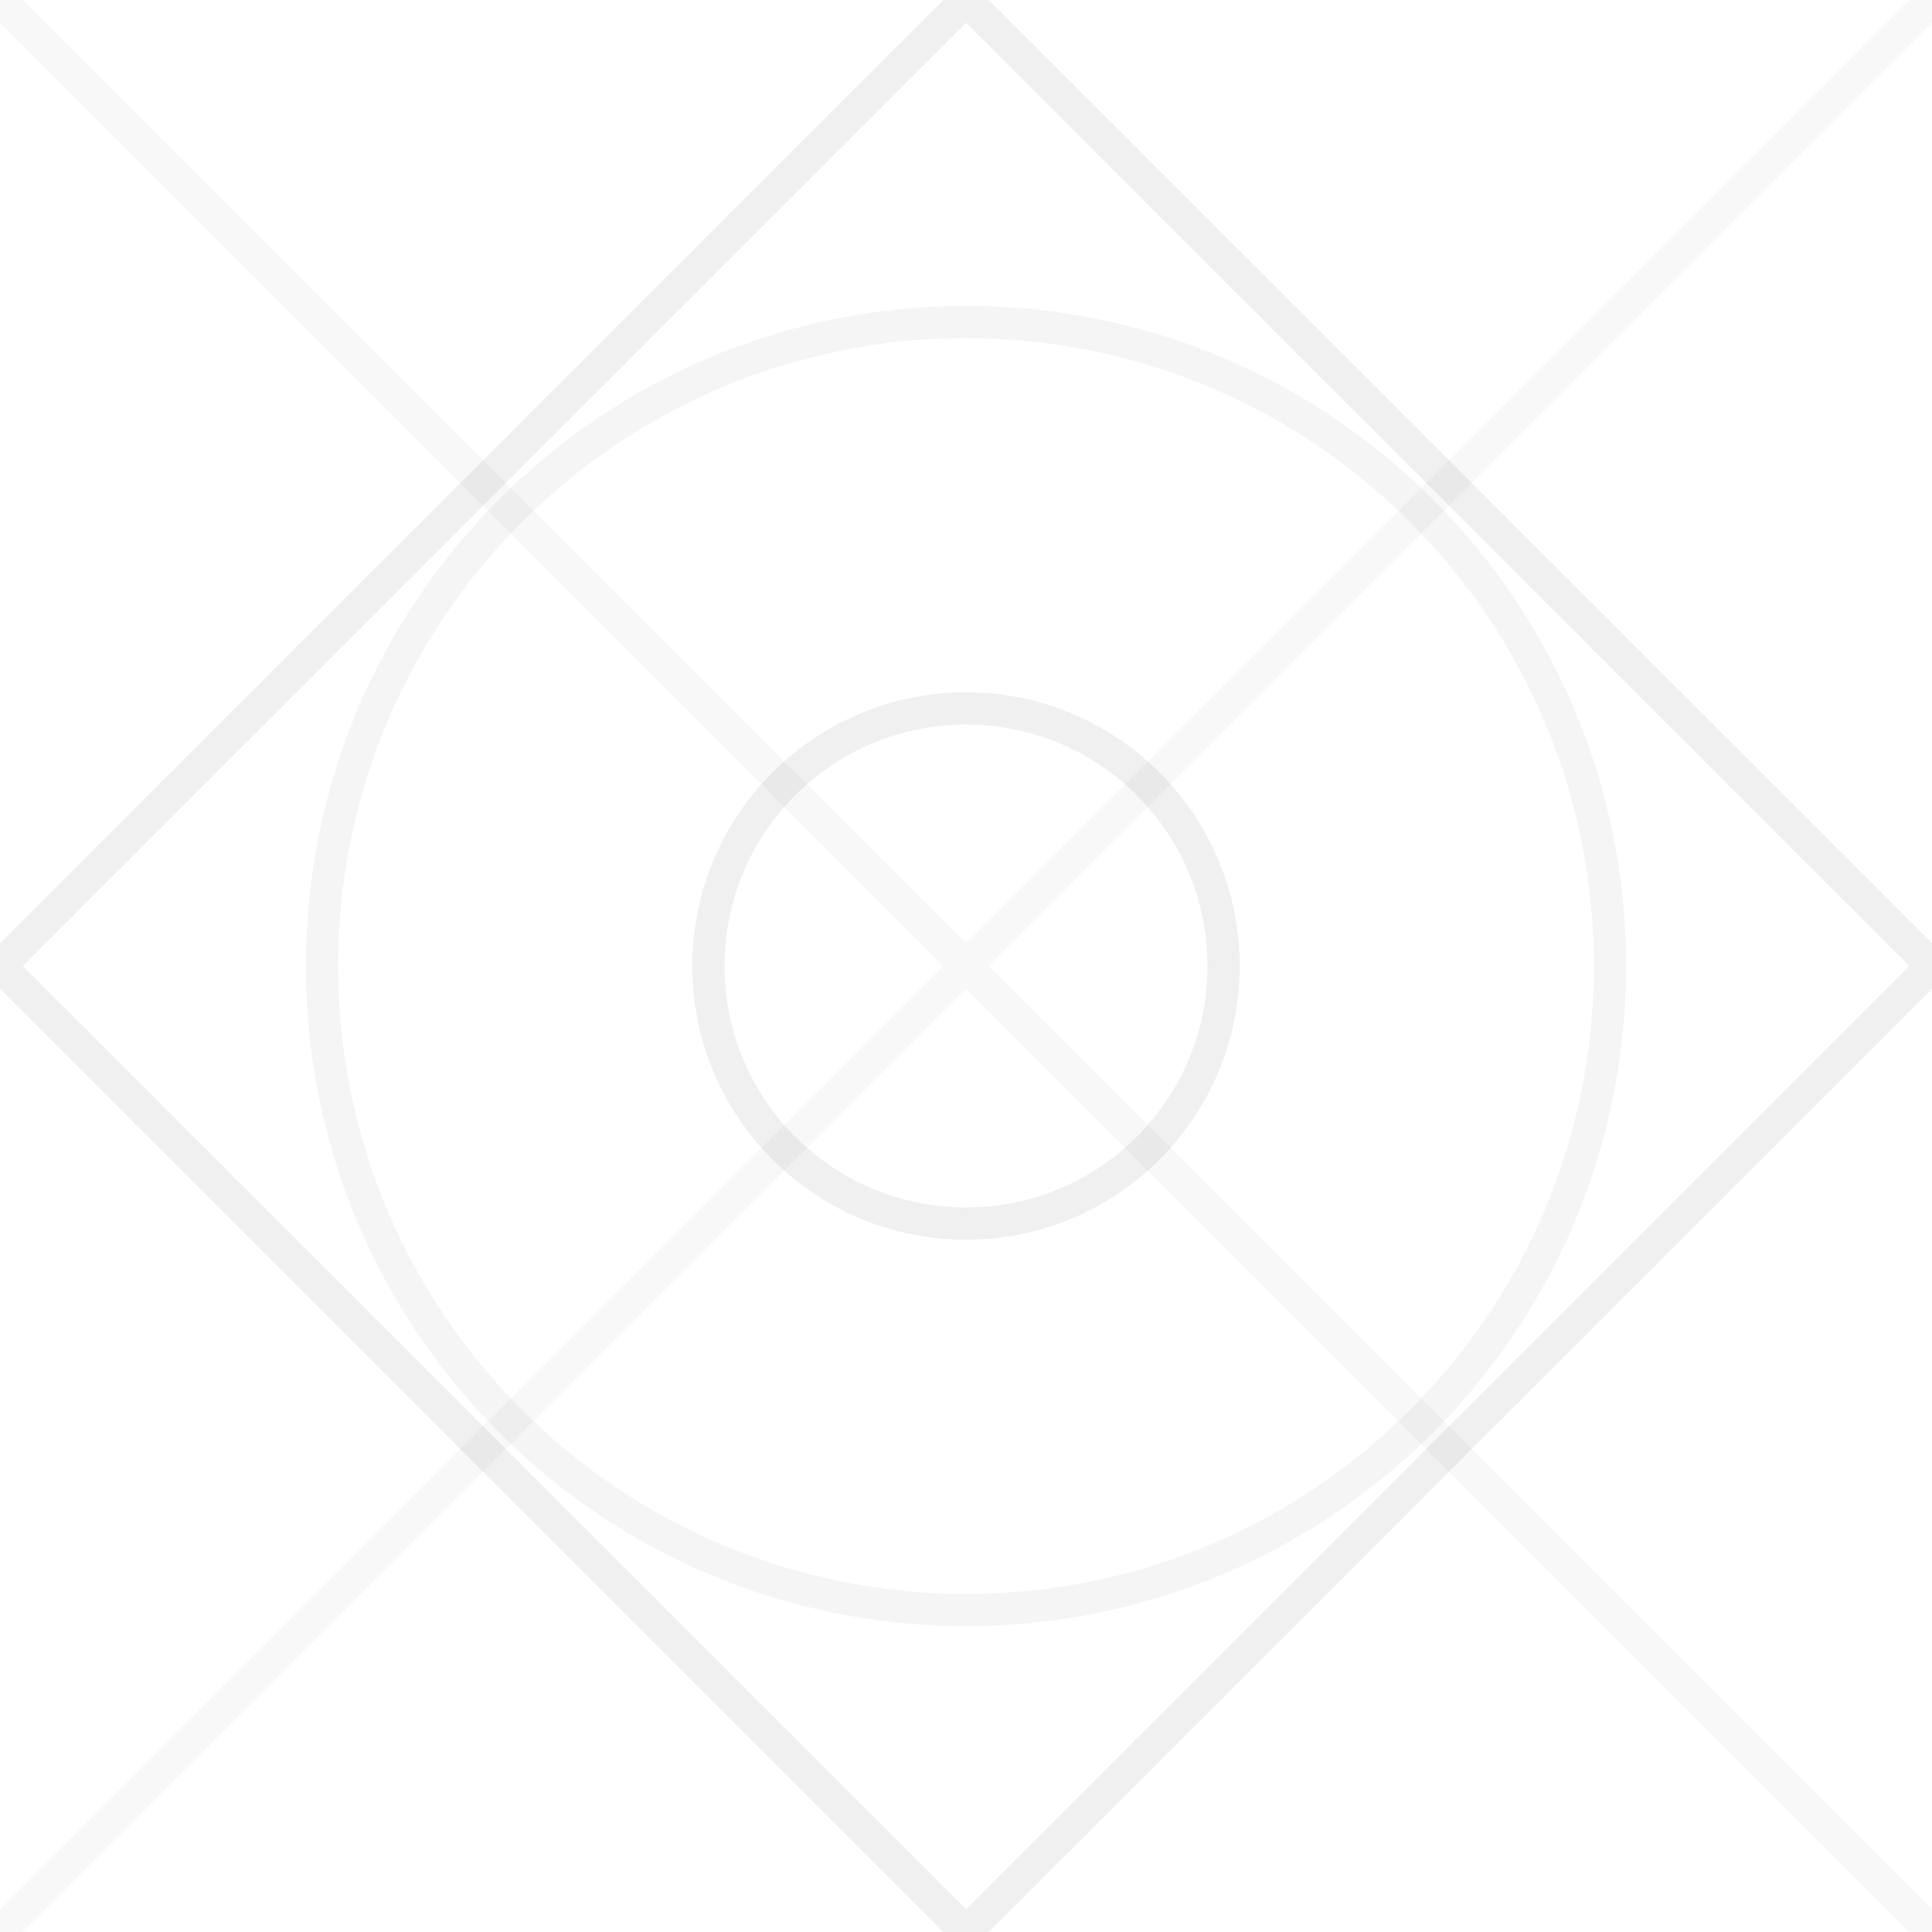
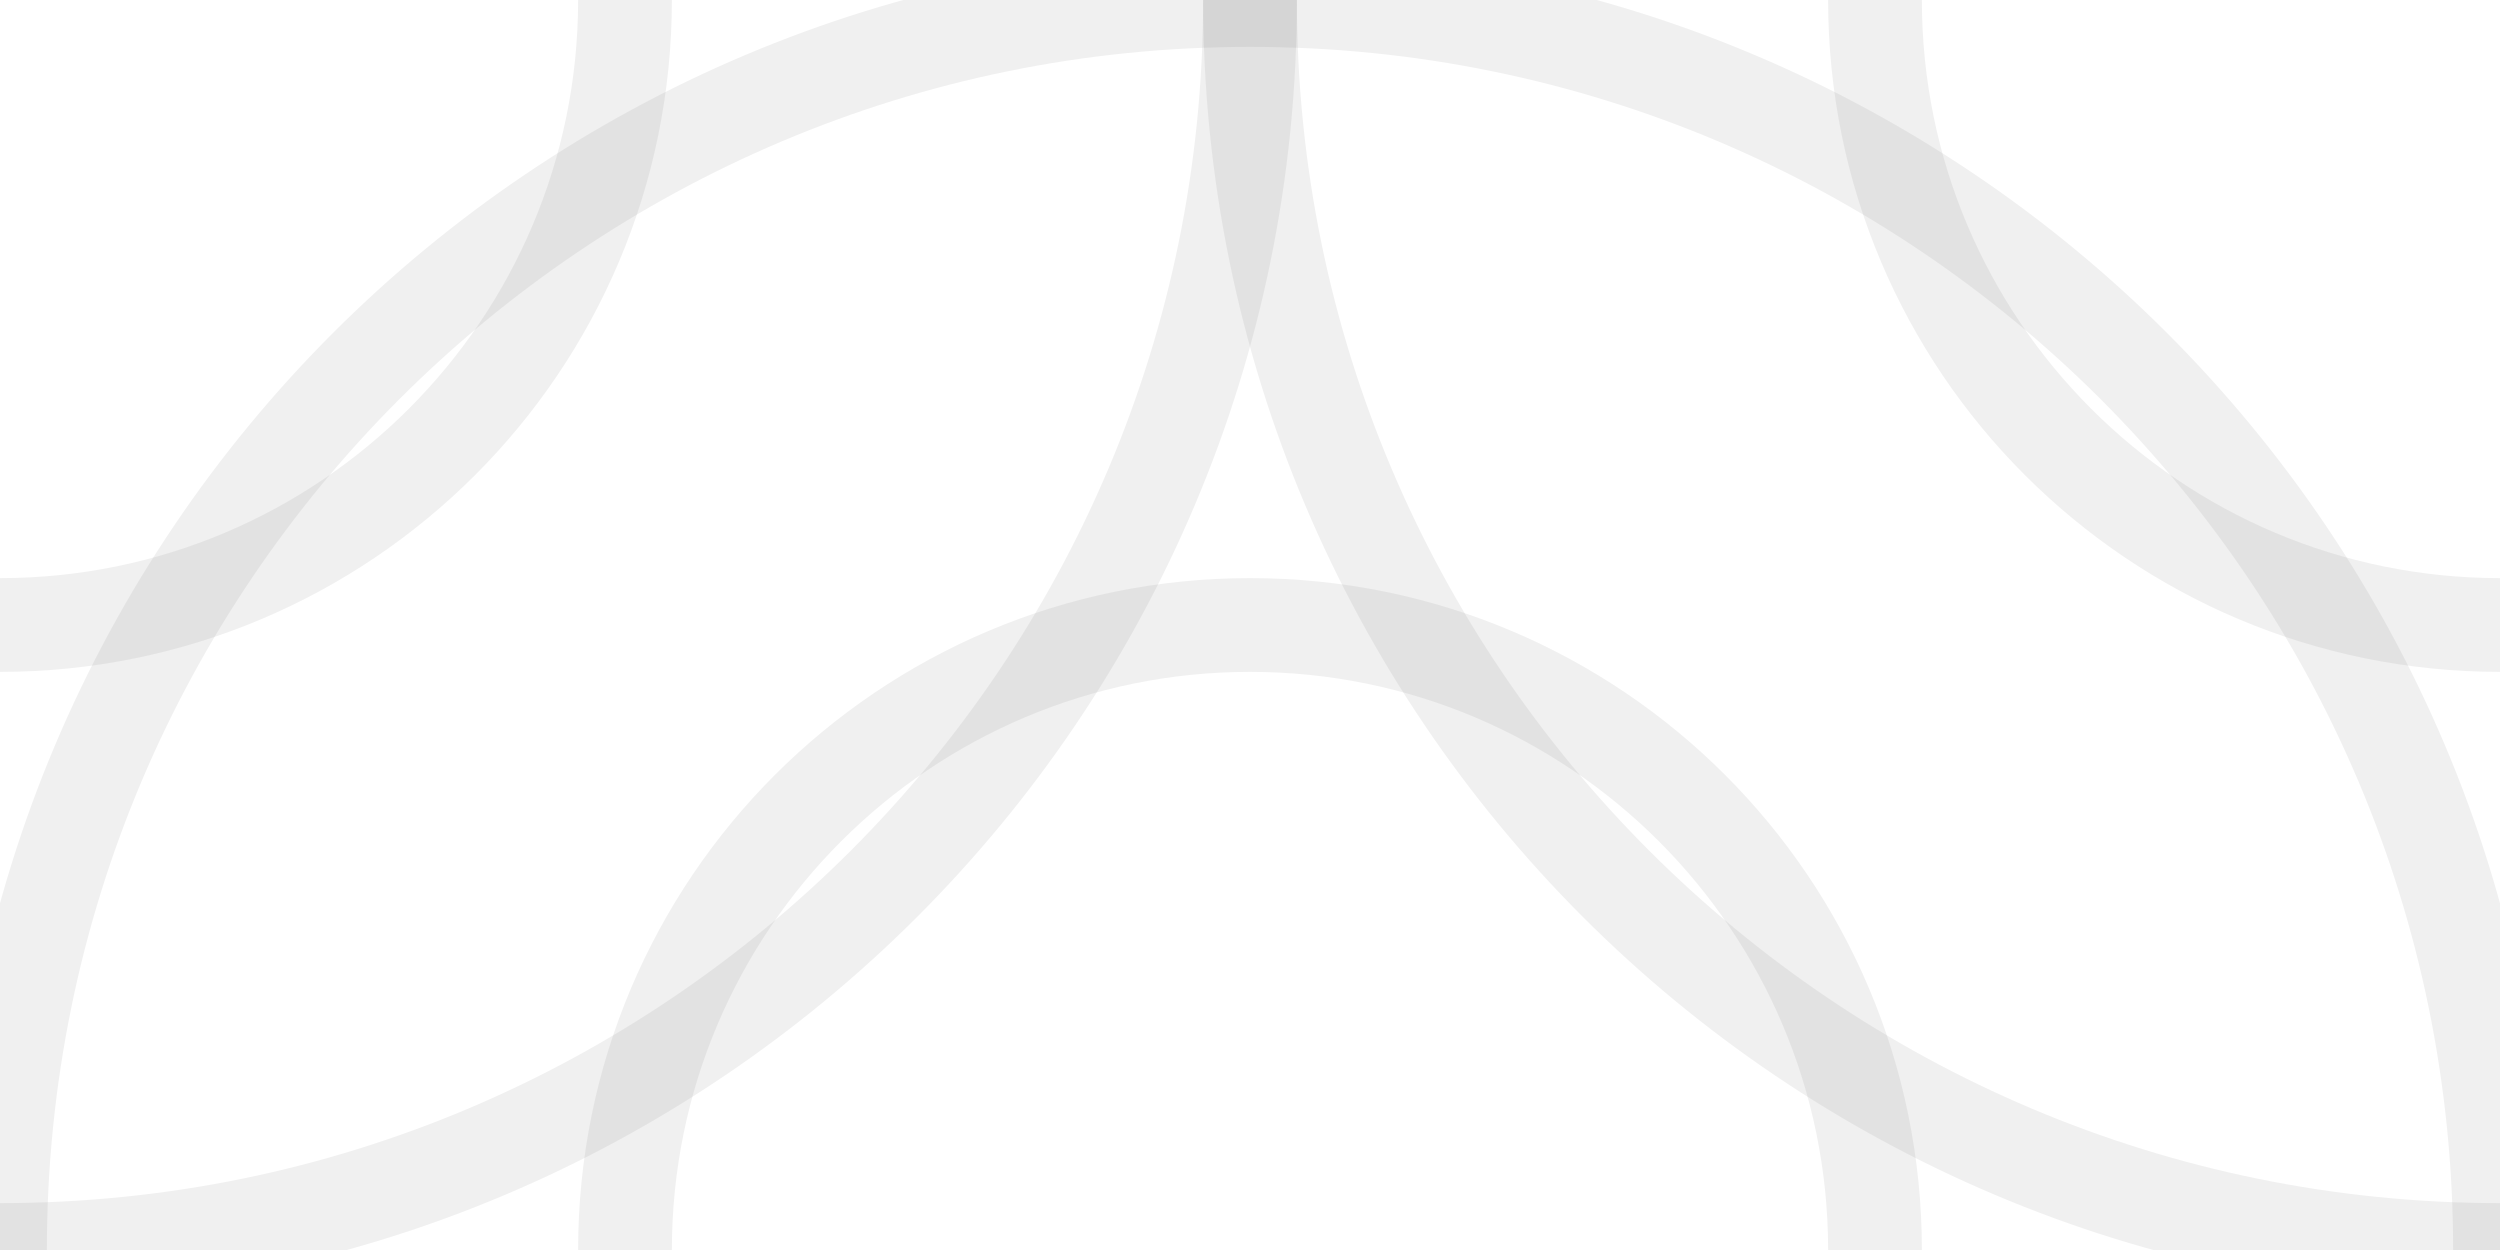
- <svg xmlns="http://www.w3.org/2000/svg" width="60" height="60">
-   <path d="M30 0L60 30L30 60L0 30Z" fill="none" stroke="rgba(0,0,0,0.06)" stroke-width="1" />
-   <circle cx="30" cy="30" r="20" fill="none" stroke="rgba(0,0,0,0.04)" stroke-width="1" />
-   <circle cx="30" cy="30" r="8" fill="none" stroke="rgba(0,0,0,0.06)" stroke-width="1" />
-   <path d="M0 0L60 60 M60 0L0 60" stroke="rgba(0,0,0,0.03)" stroke-width="1" />
+ <svg xmlns="http://www.w3.org/2000/svg" width="40" height="20">
+   <circle cx="20" cy="20" r="20" fill="none" stroke="rgba(0,0,0,0.06)" stroke-width="1.5" />
+   <circle cx="20" cy="20" r="10" fill="none" stroke="rgba(0,0,0,0.06)" stroke-width="1.5" />
+   <circle cx="0" cy="0" r="20" fill="none" stroke="rgba(0,0,0,0.06)" stroke-width="1.5" />
+   <circle cx="0" cy="0" r="10" fill="none" stroke="rgba(0,0,0,0.06)" stroke-width="1.5" />
+   <circle cx="40" cy="0" r="20" fill="none" stroke="rgba(0,0,0,0.06)" stroke-width="1.5" />
+   <circle cx="40" cy="0" r="10" fill="none" stroke="rgba(0,0,0,0.06)" stroke-width="1.5" />
</svg>
